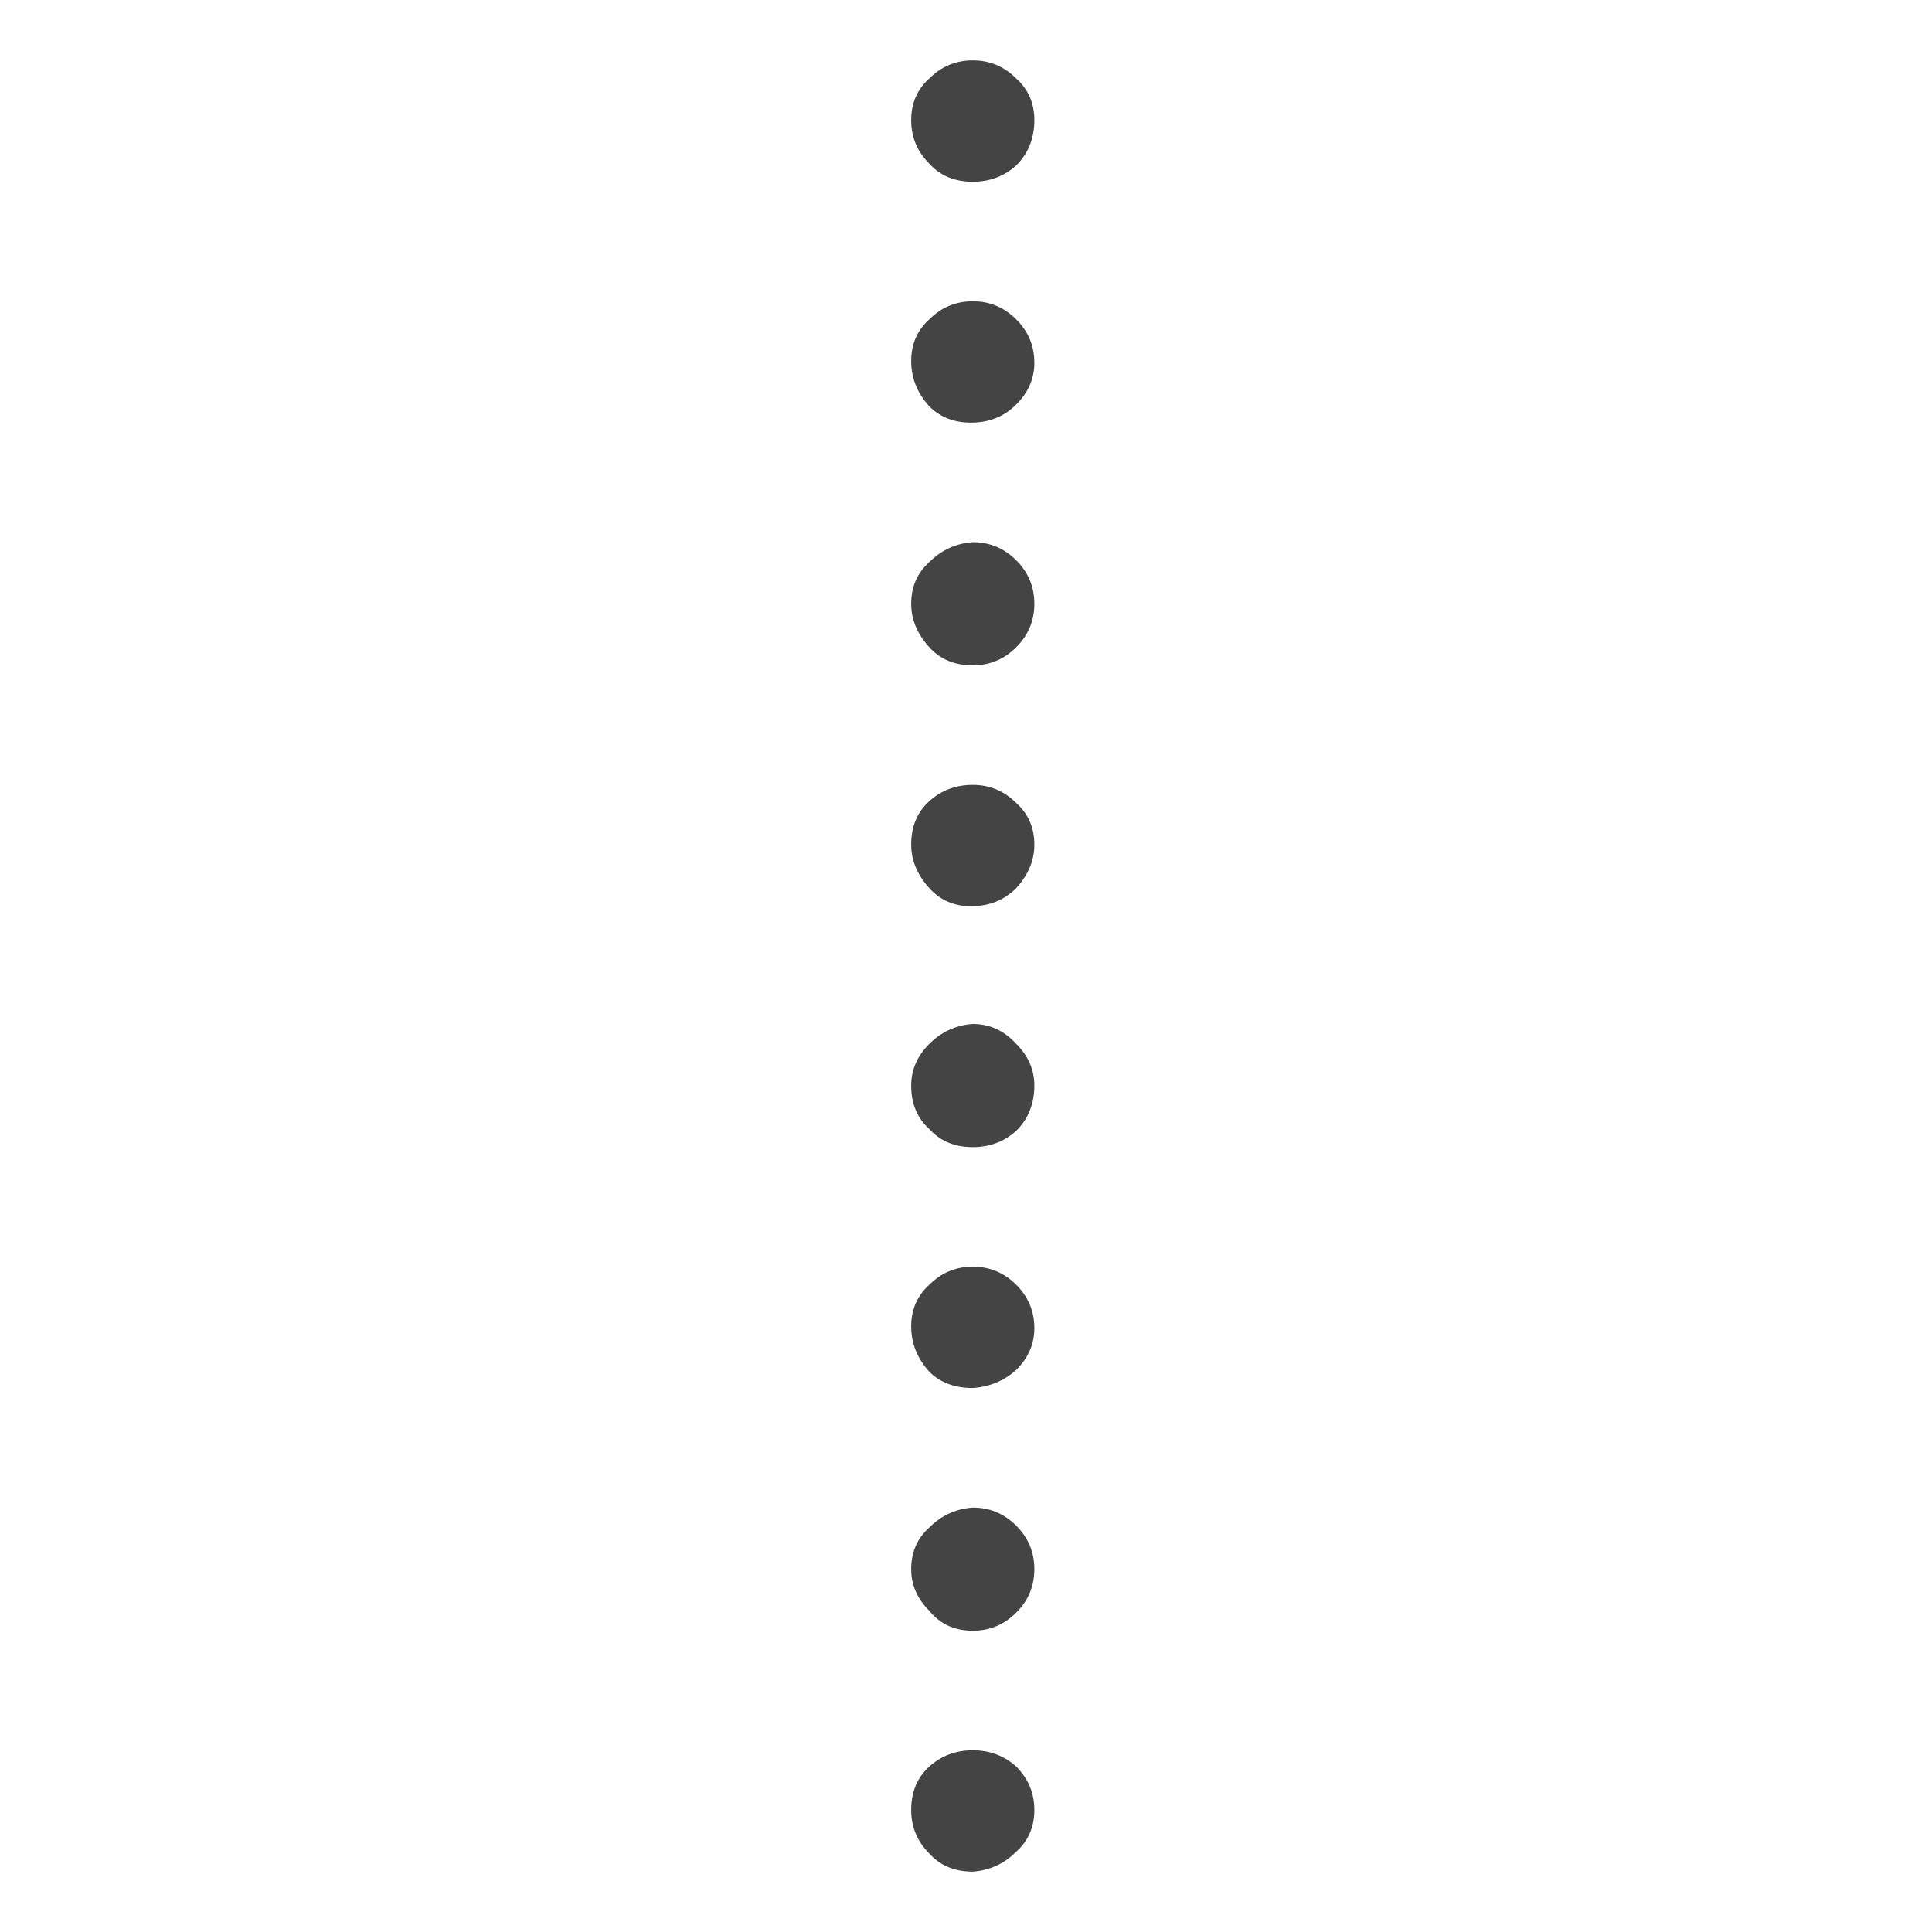
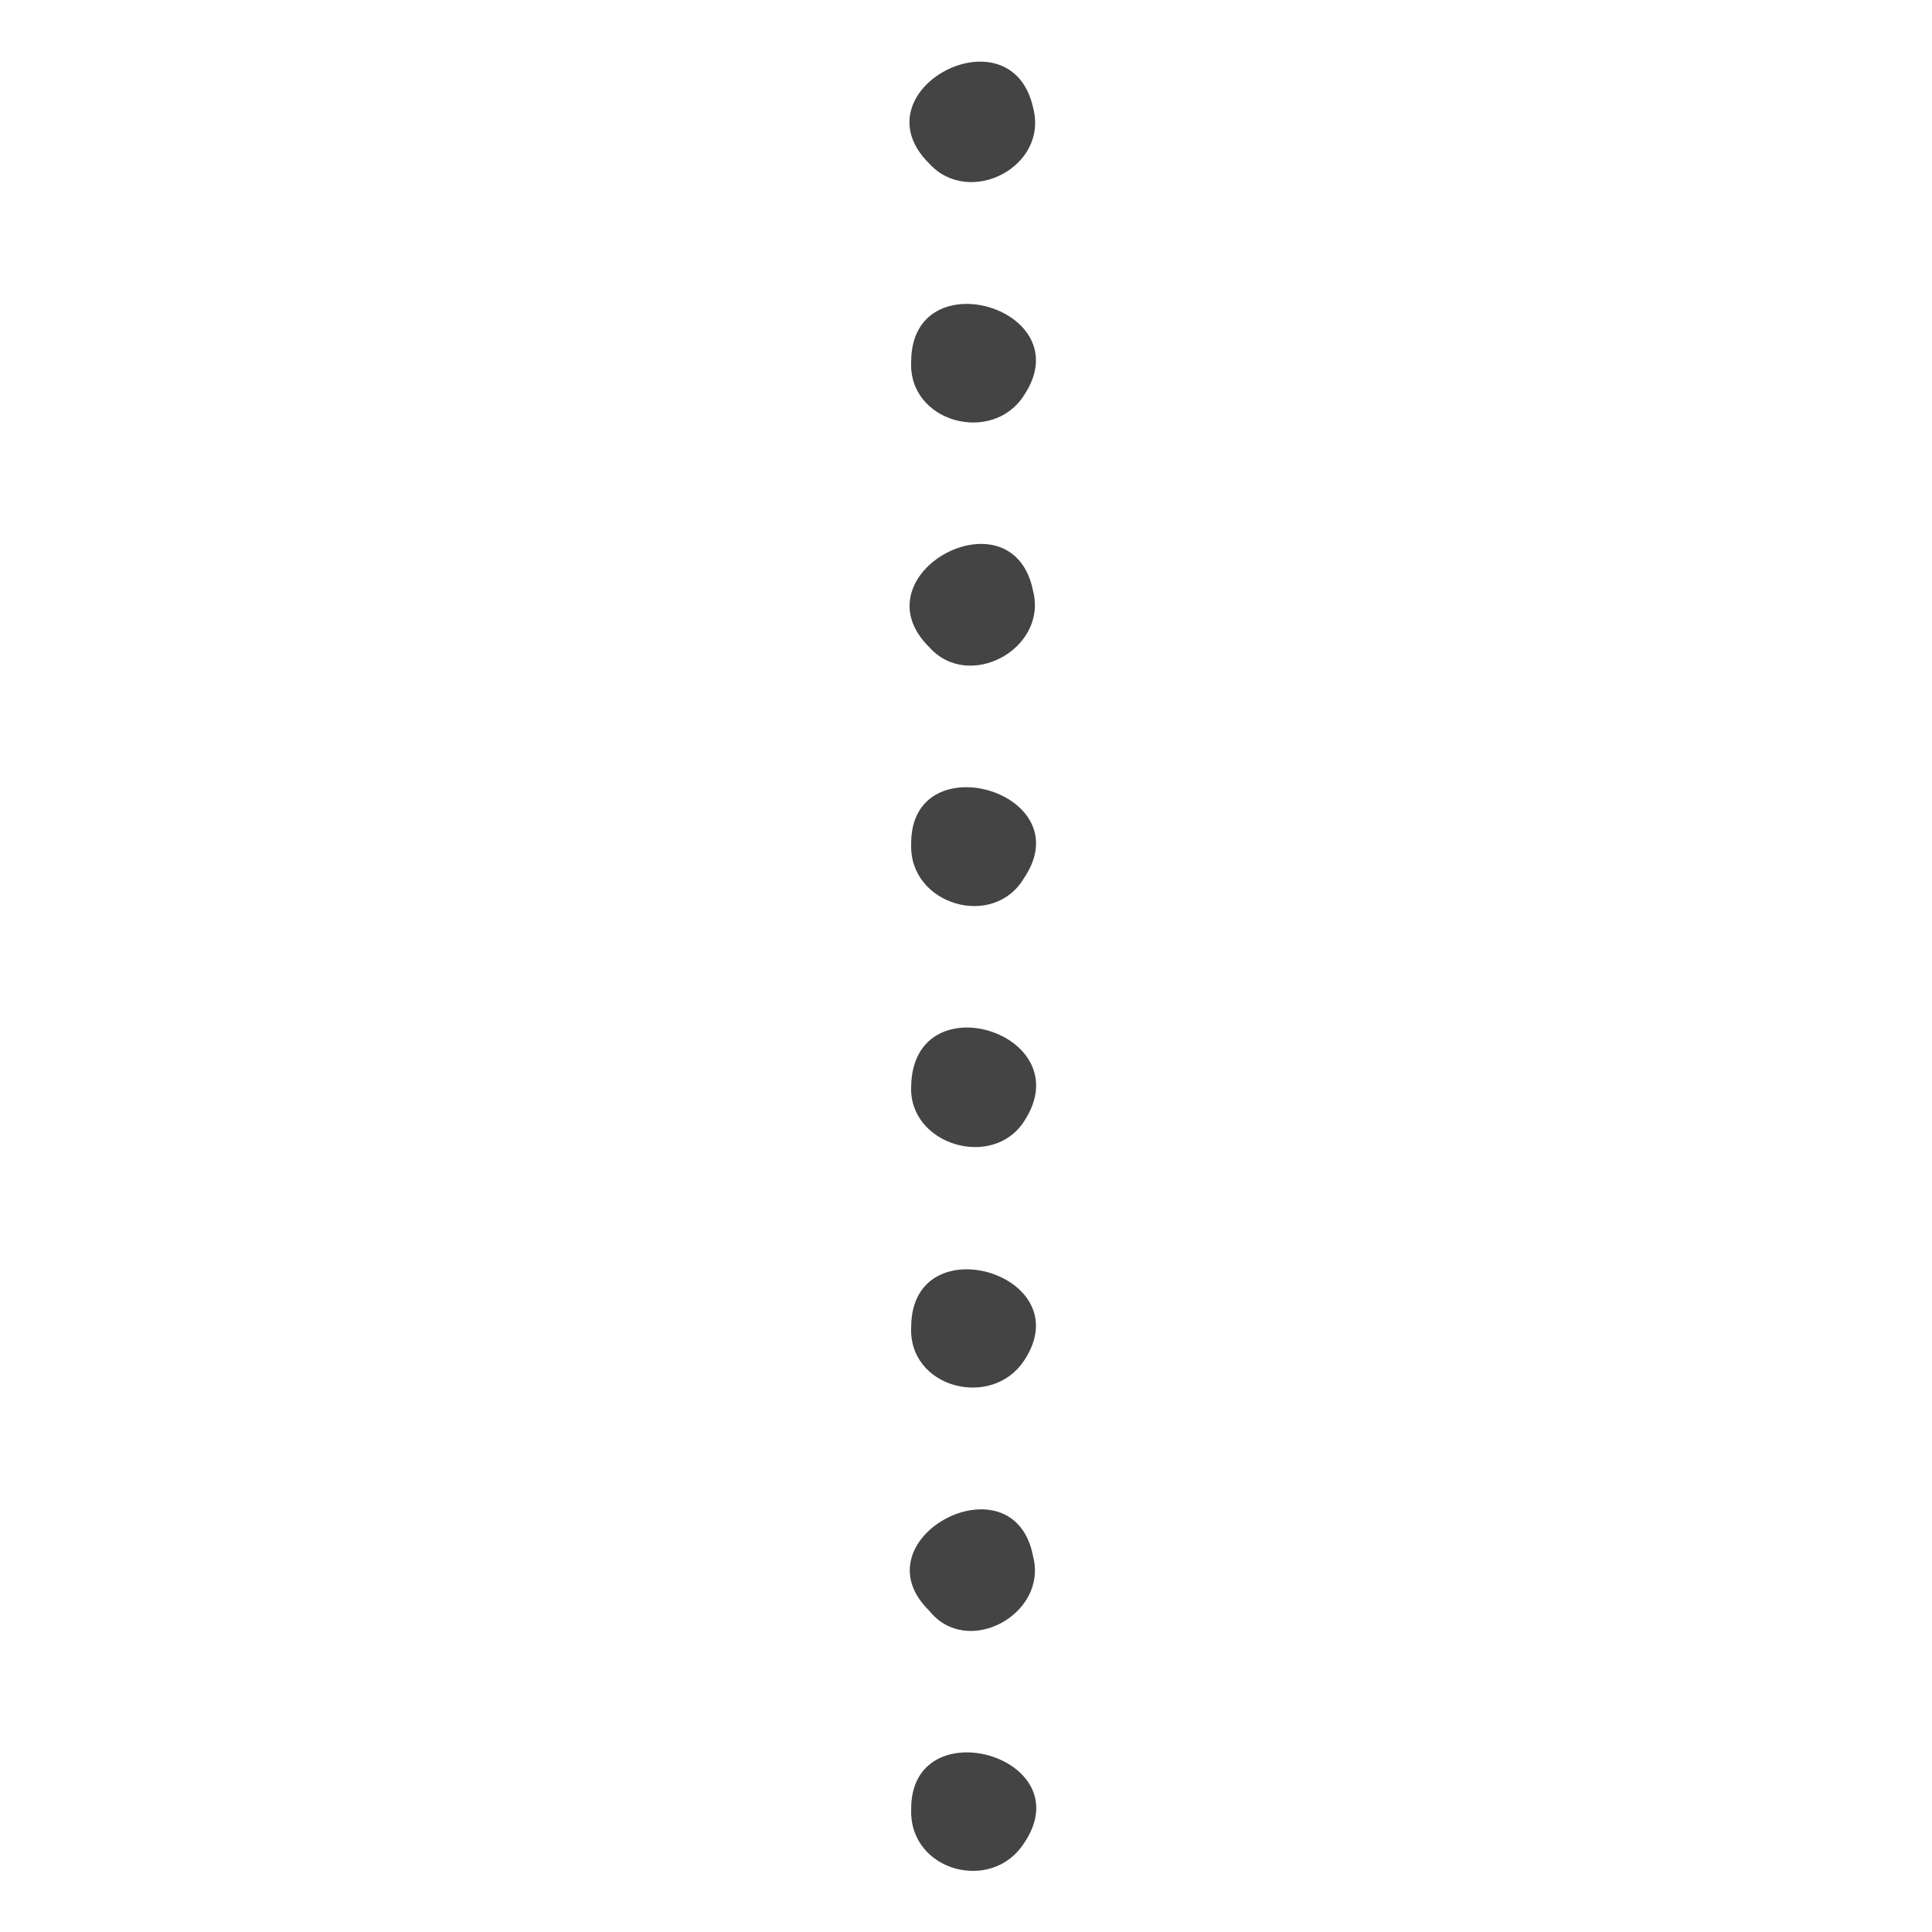
- <svg xmlns="http://www.w3.org/2000/svg" width="32px" height="32px" viewBox="0 0 32 32" version="1.1">
-   <defs />
+ <svg xmlns="http://www.w3.org/2000/svg" width="32px" height="32px" viewBox="0 0 32 32" version="1.1" id="svg10">
+   <defs id="defs6" />
  <g id="separator" stroke="none" stroke-width="1" fill="none" fill-rule="evenodd">
-     <path d="M15.092,29.98 C15.092,29.68 15.192,29.44 15.392,29.26 C15.592,29.08 15.832,28.99 16.112,28.99 C16.392,28.99 16.632,29.08 16.832,29.26 C17.032,29.46 17.132,29.7 17.132,29.98 C17.132,30.26 17.032,30.49 16.832,30.67 C16.632,30.87 16.392,30.98 16.112,31 C15.812,31 15.572,30.9 15.392,30.7 C15.192,30.5 15.092,30.26 15.092,29.98 Z M15.092,21.97 C15.092,21.69 15.192,21.46 15.392,21.28 C15.592,21.08 15.832,20.98 16.112,20.98 C16.392,20.98 16.632,21.08 16.832,21.28 C17.032,21.48 17.132,21.72 17.132,22 C17.132,22.26 17.032,22.49 16.832,22.69 C16.632,22.87 16.392,22.97 16.112,22.99 C15.812,22.99 15.572,22.9 15.392,22.72 C15.192,22.5 15.092,22.25 15.092,21.97 Z M15.392,26.68 C15.192,26.48 15.092,26.25 15.092,25.99 C15.092,25.71 15.192,25.48 15.392,25.3 C15.592,25.1 15.832,24.99 16.112,24.97 C16.392,24.97 16.632,25.07 16.832,25.27 C17.032,25.47 17.132,25.71 17.132,25.99 C17.132,26.27 17.032,26.51 16.832,26.71 C16.632,26.91 16.392,27.01 16.112,27.01 C15.812,27.01 15.572,26.9 15.392,26.68 Z M15.092,13.99 C15.092,13.69 15.192,13.45 15.392,13.27 C15.592,13.09 15.832,13 16.112,13 C16.392,13 16.632,13.1 16.832,13.3 C17.032,13.48 17.132,13.71 17.132,13.99 C17.132,14.25 17.032,14.49 16.832,14.71 C16.632,14.91 16.382,15.01 16.082,15.01 C15.802,15.01 15.572,14.91 15.392,14.71 C15.192,14.49 15.092,14.25 15.092,13.99 Z M15.092,17.98 C15.092,17.72 15.192,17.49 15.392,17.29 C15.592,17.09 15.832,16.98 16.112,16.96 C16.392,16.96 16.632,17.07 16.832,17.29 C17.032,17.49 17.132,17.72 17.132,17.98 C17.132,18.28 17.032,18.53 16.832,18.73 C16.632,18.91 16.392,19 16.112,19 C15.812,19 15.572,18.9 15.392,18.7 C15.192,18.52 15.092,18.28 15.092,17.98 Z M15.092,5.98 C15.092,5.7 15.192,5.47 15.392,5.29 C15.592,5.09 15.832,4.99 16.112,4.99 C16.392,4.99 16.632,5.09 16.832,5.29 C17.032,5.49 17.132,5.73 17.132,6.01 C17.132,6.27 17.032,6.5 16.832,6.7 C16.632,6.9 16.382,7 16.082,7 C15.802,7 15.572,6.91 15.392,6.73 C15.192,6.51 15.092,6.26 15.092,5.98 Z M15.392,10.72 C15.192,10.5 15.092,10.26 15.092,10 C15.092,9.72 15.192,9.49 15.392,9.31 C15.592,9.11 15.832,9 16.112,8.98 C16.392,8.98 16.632,9.08 16.832,9.28 C17.032,9.48 17.132,9.72 17.132,10 C17.132,10.28 17.032,10.52 16.832,10.72 C16.632,10.92 16.392,11.02 16.112,11.02 C15.812,11.02 15.572,10.92 15.392,10.72 Z M15.392,2.71 C15.192,2.51 15.092,2.27 15.092,1.99 C15.092,1.71 15.192,1.48 15.392,1.3 C15.592,1.1 15.832,1 16.112,1 C16.392,1 16.632,1.1 16.832,1.3 C17.032,1.48 17.132,1.71 17.132,1.99 C17.132,2.29 17.032,2.54 16.832,2.74 C16.632,2.92 16.392,3.01 16.112,3.01 C15.812,3.01 15.572,2.91 15.392,2.71 Z" id="path61" fill="#444444" fill-rule="nonzero" />
+     <path d="m 15.092,29.98 c -0.024,-1.698 2.842,-0.89 1.871,0.546 -0.535,0.837 -1.897,0.466 -1.871,-0.546 z m 0,-8.01 c 0.015,-1.7 2.819,-0.86 1.871,0.564 -0.532,0.812 -1.926,0.46 -1.871,-0.564 z M 15.392,26.68 c -1.226,-1.2 1.407,-2.586 1.721,-0.893 0.241,0.95 -1.093,1.68 -1.721,0.893 z M 15.092,13.99 c -0.025,-1.702 2.831,-0.873 1.871,0.551 C 16.455,15.402 15.061,14.985 15.092,13.99 Z m 0,3.99 c 0.044,-1.74 2.823,-0.856 1.871,0.591 -0.52,0.811 -1.926,0.389 -1.871,-0.591 z m 0,-12 c 0.015,-1.7 2.819,-0.86 1.871,0.564 -0.522,0.829 -1.929,0.453 -1.871,-0.564 z m 0.3,4.74 C 14.161,9.505 16.781,8.093 17.113,9.797 17.349,10.748 16.048,11.456 15.392,10.72 Z m 0,-8.01 c -1.229,-1.214 1.357,-2.579 1.721,-0.921 0.254,0.976 -1.059,1.648 -1.721,0.921 z" id="path61" fill="#444444" fill-rule="nonzero" />
  </g>
</svg>
